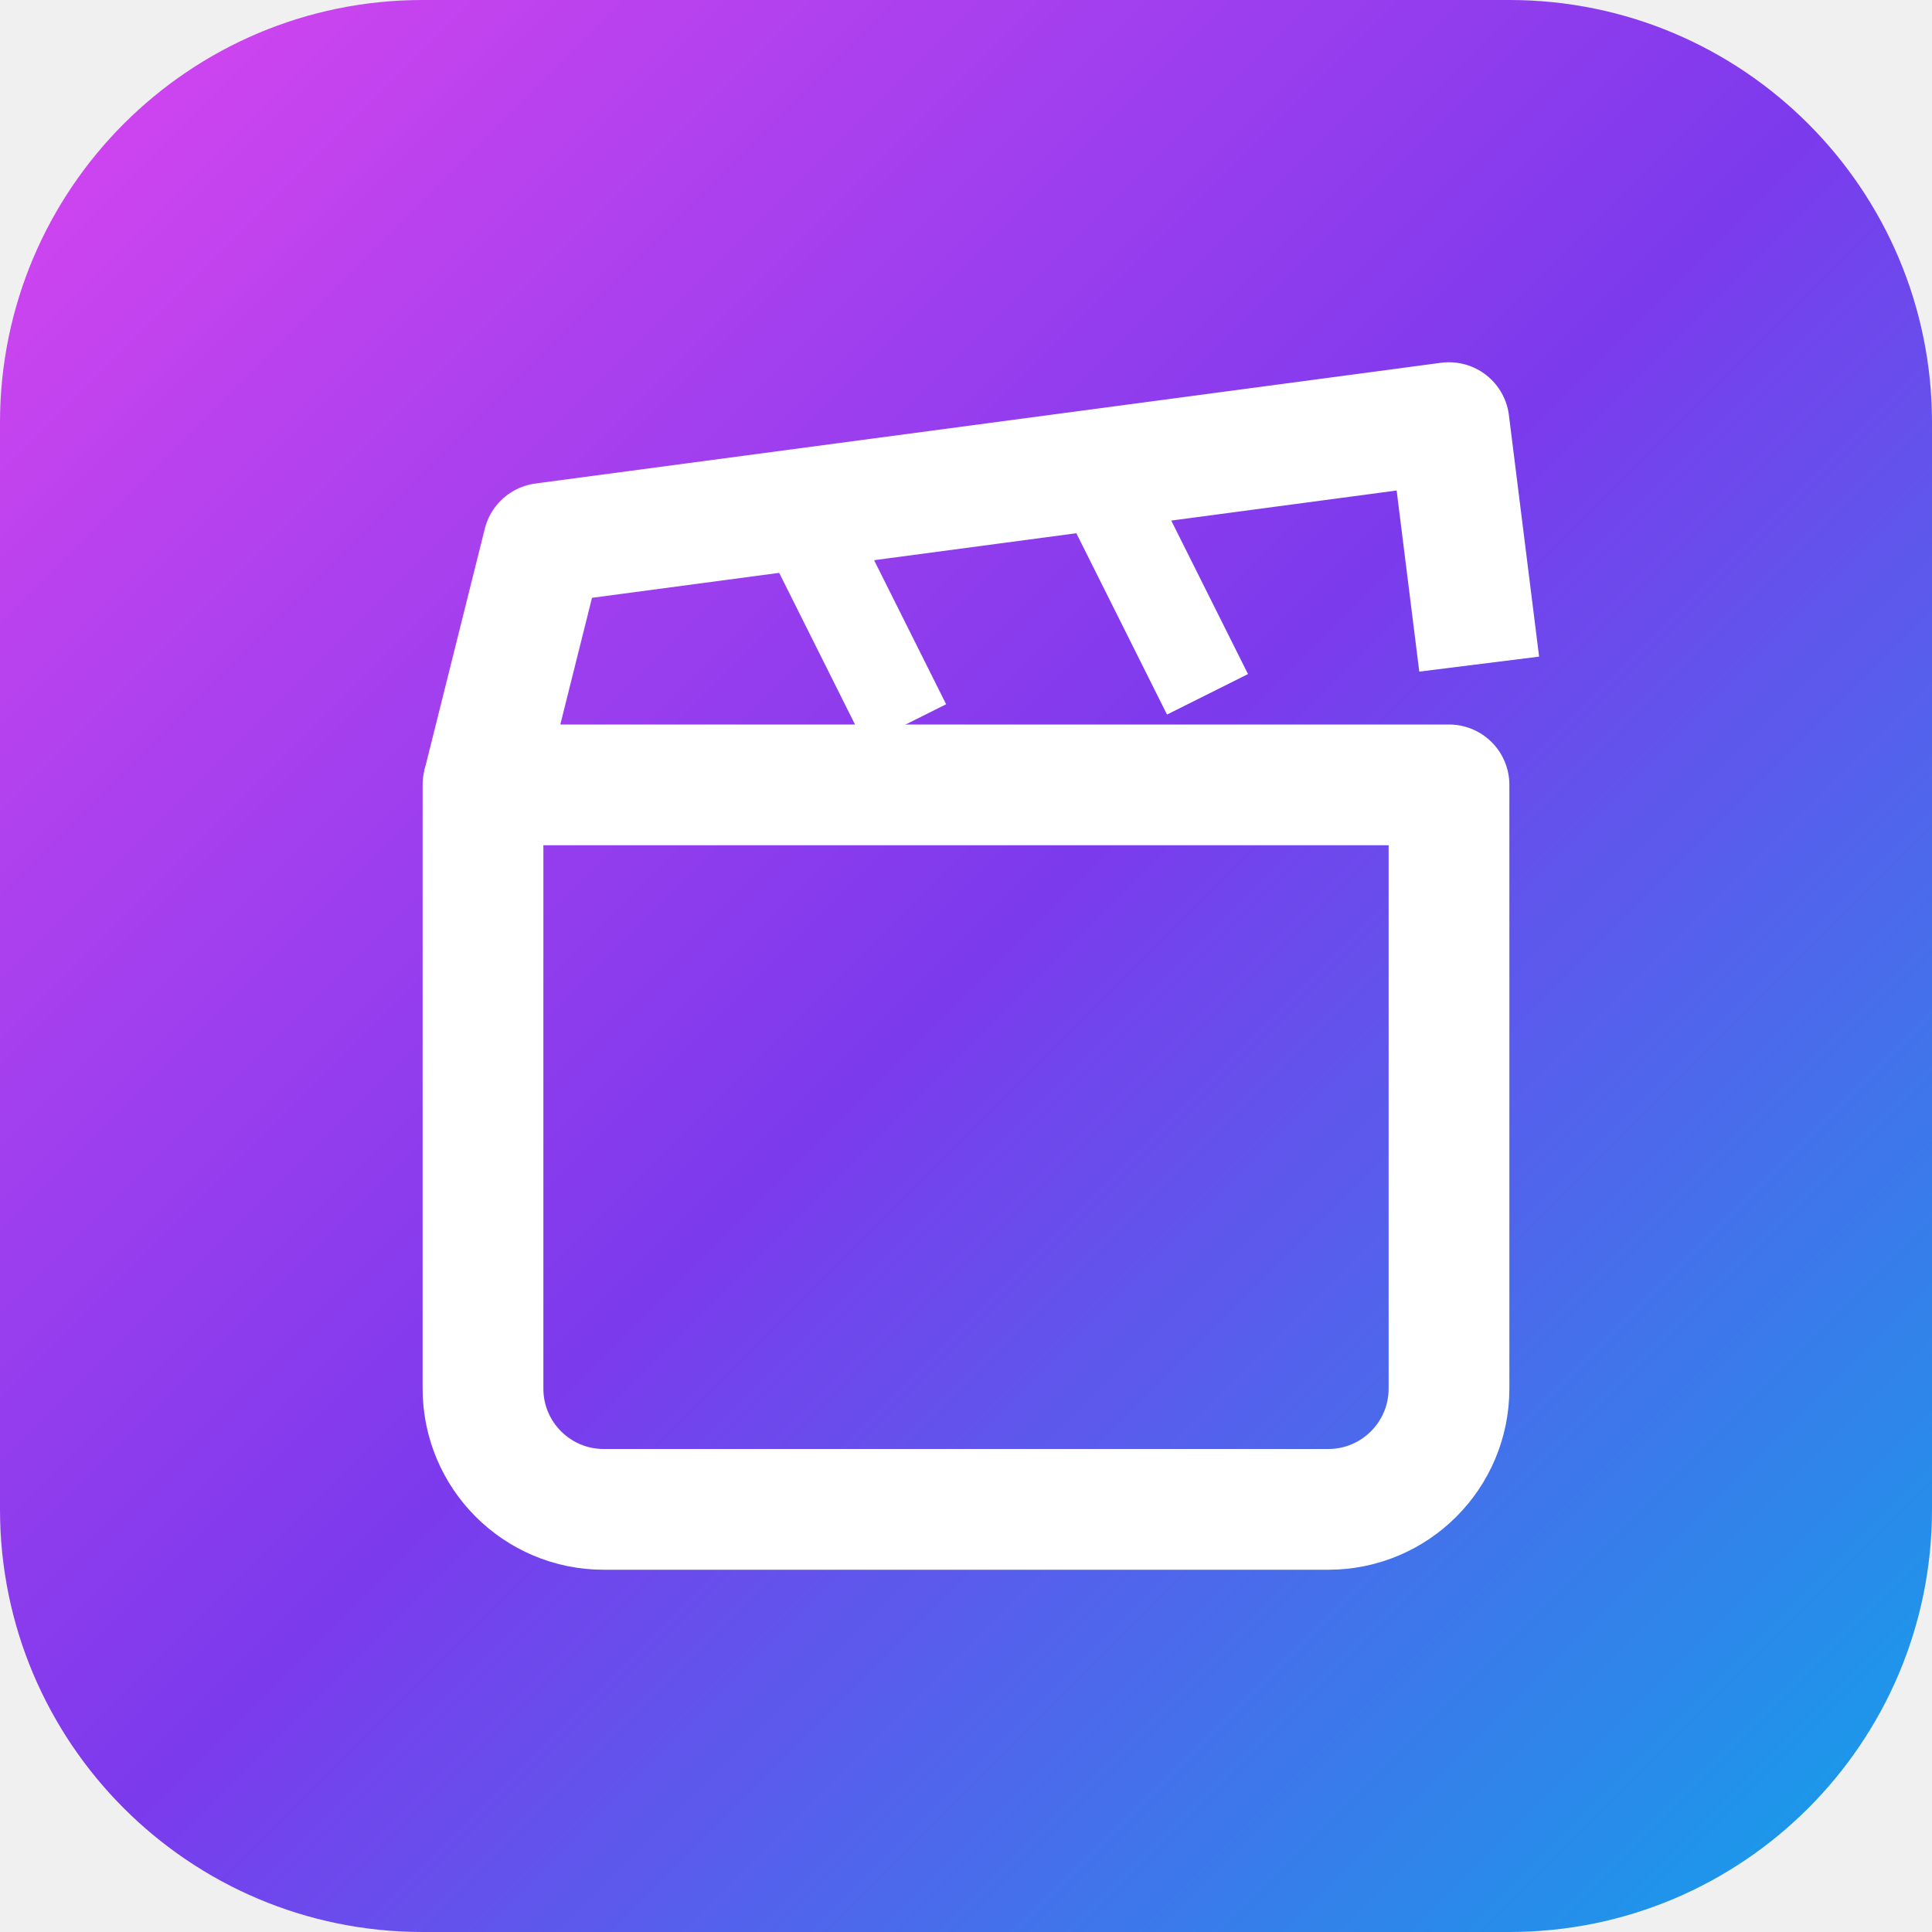
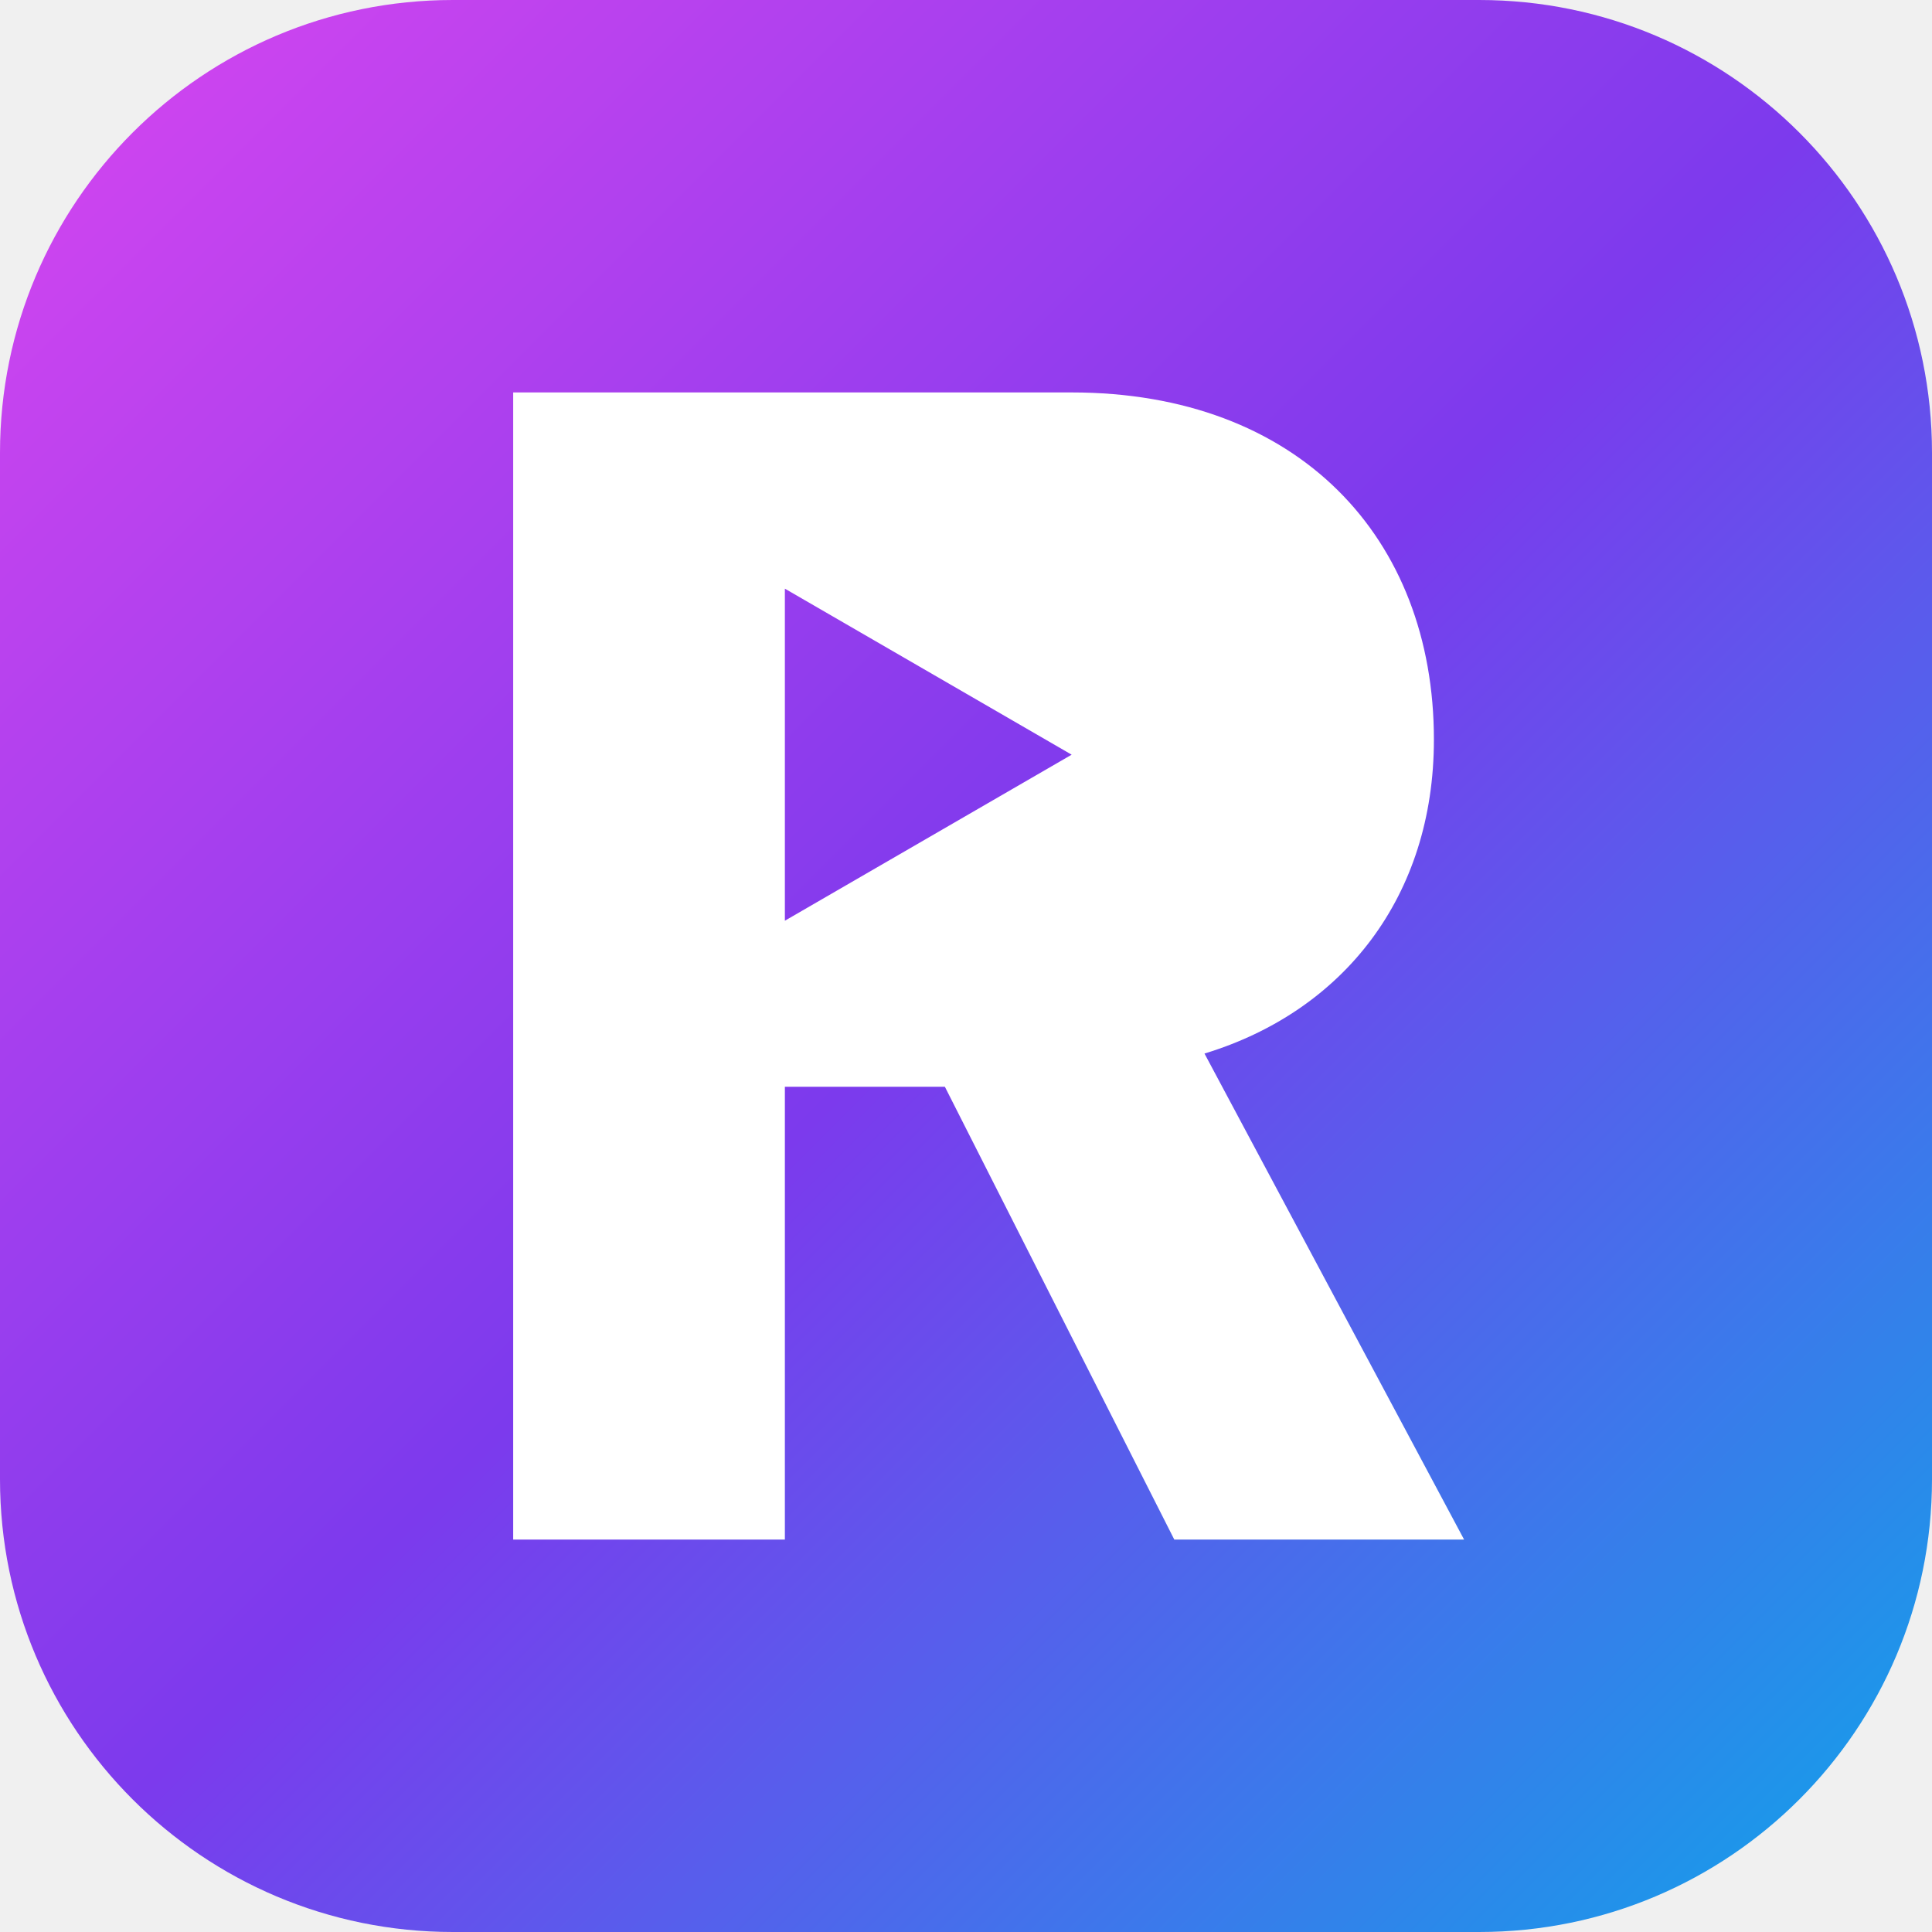
<svg xmlns="http://www.w3.org/2000/svg" viewBox="0 0 64 64">
  <defs>
    <linearGradient id="g" x1="0" y1="0" x2="1" y2="1">
      <stop offset="0" stop-color="#d946ef" />
      <stop offset=".5" stop-color="#7c3aed" />
      <stop offset="1" stop-color="#0ea5e9" />
    </linearGradient>
  </defs>
-   <rect width="64" height="64" rx="14" fill="url(#g)" />
-   <path d="M16 26h32v20a4 4 0 0 1-4 4H20a4 4 0 0 1-4-4z" fill="none" stroke="#fff" stroke-width="4" stroke-linejoin="round" />
-   <path d="M16 26l2-8 30-4 1 8" fill="none" stroke="#fff" stroke-width="4" stroke-linejoin="round" />
-   <path d="M26 16l4 8M36 15l4 8" stroke="#fff" stroke-width="3" />
+   <rect width="64" height="64" rx="15" fill="url(#g)" />
+   <path fill="#fff" fill-rule="evenodd" d="M17 13h18.5C43 13 47.5 17.8 47.5 24.5c0 5.2-3 9-7.6 10.4L48.5 51h-9.6L31.3 36H26v15h-9zM26 19.5v11l9.5-5.5z" />
</svg>
